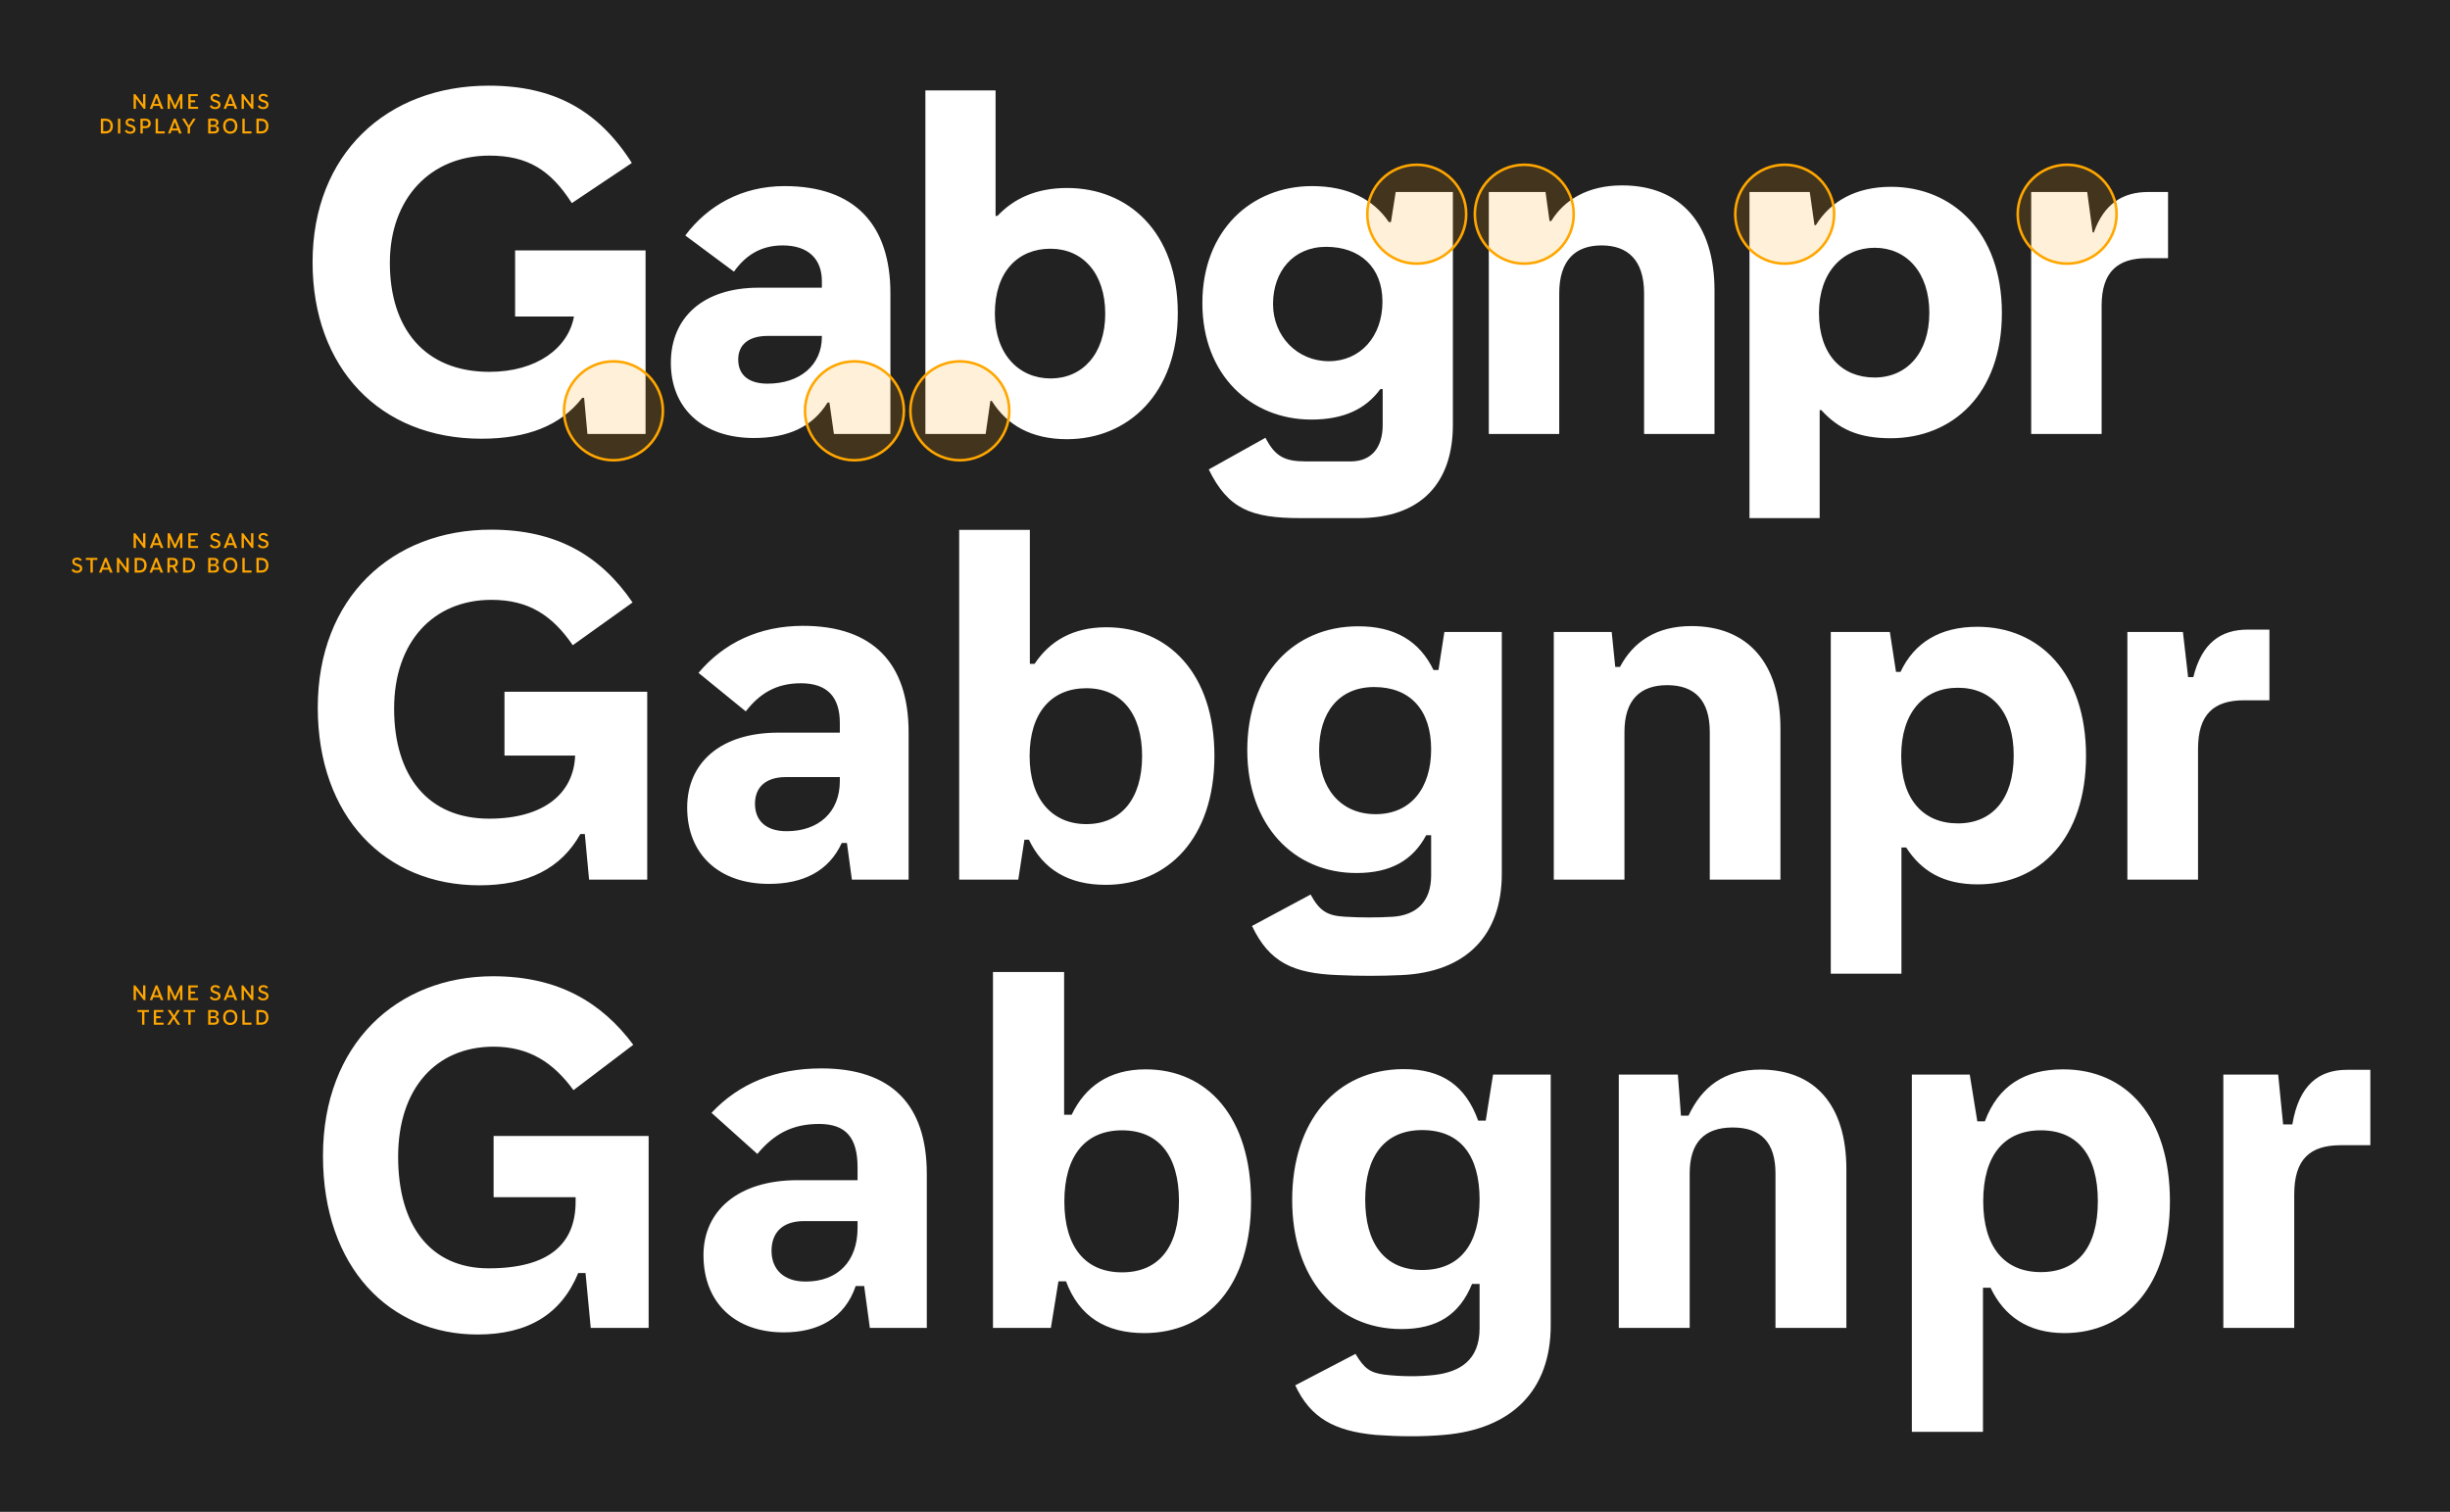
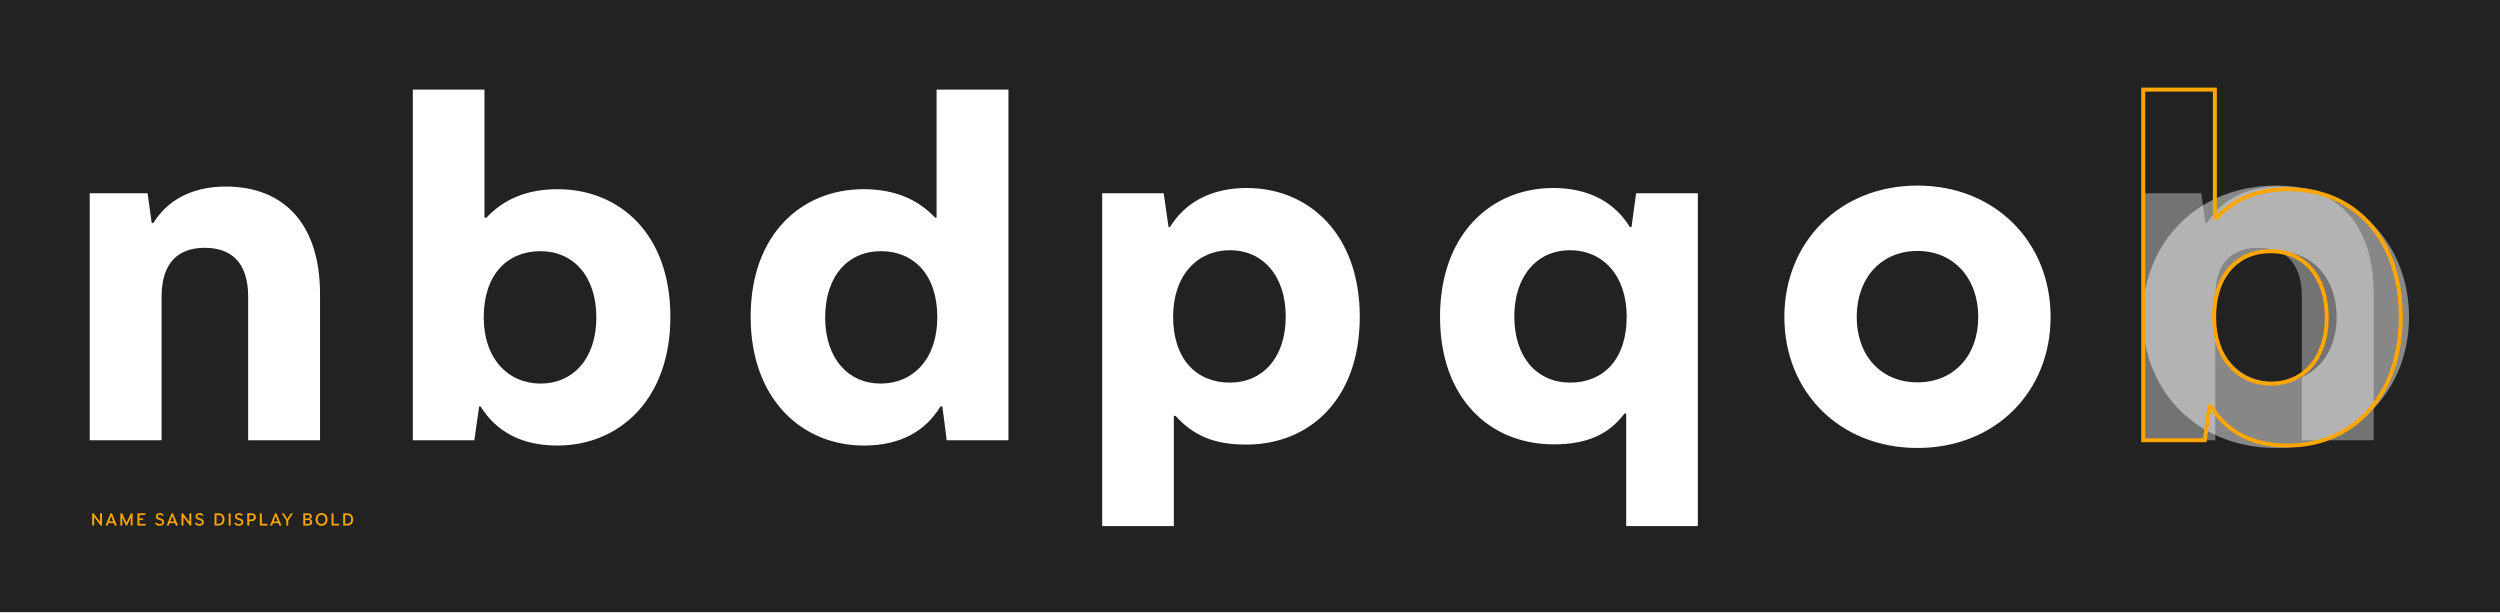
- <svg xmlns="http://www.w3.org/2000/svg" width="1891" height="1167" viewBox="0 0 1891 1167">
+ <svg xmlns="http://www.w3.org/2000/svg" width="1891" height="463" viewBox="0 0 1891 463">
  <g fill="none" fill-rule="evenodd">
-     <rect width="1891" height="1167" fill="#222" />
-     <path fill="#FFF" fill-rule="nonzero" d="M371.497,338.648 C406.52,338.648 432.605,328.798 449.387,307.091 L450.846,307.091 L453.4,335 L498.273,335 L498.273,193.267 L397.582,193.267 L397.582,244.342 L443.002,244.342 C438.625,268.602 414.364,287.026 377.699,287.026 C327.719,287.026 300.904,253.462 300.904,202.934 C300.904,153.136 332.279,120.12 377.699,120.12 C406.885,120.12 424.761,130.882 441.361,156.784 L487.693,125.774 C461.608,84.914 427.315,66.126 377.152,66.126 C298.533,66.126 241.256,119.025 241.256,202.387 C241.256,284.107 293.425,338.648 371.497,338.648 Z M581.817,338.101 C607.902,338.101 627.055,329.71 638.73,310.739 L640.189,310.739 L643.655,335 L687.251,335 L687.251,226.465 C687.251,173.749 660.072,143.651 605.531,143.651 C572.697,143.651 546.247,158.608 528.918,181.775 L566.495,209.684 C575.433,197.097 587.29,189.436 604.071,189.436 C623.954,189.436 634.352,200.016 634.352,216.98 L634.352,222.088 L585.466,222.088 C543.146,222.088 517.791,244.706 517.791,280.094 C517.791,315.117 542.417,338.101 581.817,338.101 Z M592.397,296.146 C577.804,296.146 569.778,289.397 569.778,277.54 C569.778,266.049 577.804,259.299 592.58,259.299 L634.352,259.299 L634.352,260.029 C634.352,281.736 617.57,296.146 592.397,296.146 Z M823.512,339.013 C870.574,339.013 909.063,303.99 909.063,241.606 C909.063,179.221 870.939,145.11 823.694,145.11 C799.616,145.11 782.47,153.319 769.883,166.635 L768.424,166.635 L768.424,69.774 L714.248,69.774 L714.248,335 L760.763,335 L764.411,309.462 L765.505,309.462 C776.997,327.886 795.786,339.013 823.512,339.013 Z M810.926,292.133 C786.665,292.133 767.877,273.71 767.877,241.97 C767.877,209.684 785.753,191.99 810.743,191.99 C835.734,191.99 853.063,210.96 853.063,242.153 C853.063,273.345 835.369,292.133 810.926,292.133 Z M1048.607,399.938 C1096.946,399.938 1121.389,372.577 1121.389,327.886 L1121.389,148.211 L1077.246,148.211 L1073.598,171.377 L1071.956,171.377 C1059.917,153.683 1040.216,143.651 1012.672,143.651 C965.793,143.651 928.034,177.944 928.034,233.944 C928.034,289.944 965.975,323.873 1012.125,323.873 C1036.933,323.873 1054.08,315.847 1065.389,300.342 L1067.213,300.342 L1067.213,328.068 C1067.213,345.397 1058.64,355.977 1042.953,356.16 L1007.747,356.16 C991.33,356.16 984.034,352.147 976.737,337.919 L932.959,362.362 C947.916,392.824 965.428,399.938 1003.734,399.938 L1048.607,399.938 Z M1025.624,278.817 C1001.363,278.817 982.575,259.664 982.575,234.674 C982.575,209.684 998.08,190.53 1023.617,190.53 C1049.155,190.53 1067.031,205.853 1067.031,232.85 C1067.031,259.847 1049.884,278.817 1025.624,278.817 Z M1203.474,335 L1203.474,226.465 C1203.474,200.745 1216.061,189.436 1236.126,189.436 C1256.374,189.436 1268.96,200.745 1268.96,226.465 L1268.96,335 L1323.319,335 L1323.319,224.276 C1323.319,172.654 1297.051,143.103 1251.996,143.103 C1225.729,143.103 1207.487,154.048 1197.272,170.648 L1195.996,170.648 L1192.895,148.211 L1149.116,148.211 L1149.116,335 L1203.474,335 Z M1404.492,399.938 L1404.492,316.576 L1405.768,316.576 C1419.084,331.169 1434.407,338.283 1459.215,338.283 C1507.007,338.283 1545.131,304.173 1545.131,241.606 C1545.131,179.038 1506.642,144.198 1459.58,144.198 C1432.036,144.198 1412.7,155.69 1401.573,173.749 L1400.478,173.749 L1396.83,148.211 L1350.315,148.211 L1350.315,399.938 L1404.492,399.938 Z M1446.811,291.404 C1421.821,291.404 1403.944,273.892 1403.944,241.606 C1403.944,209.684 1422.733,191.26 1446.993,191.26 C1471.436,191.26 1489.13,210.231 1489.13,241.423 C1489.13,272.433 1471.801,291.404 1446.811,291.404 Z M1622.108,335 L1622.108,235.951 C1622.108,209.866 1634.512,199.286 1657.131,199.286 L1673.366,199.286 L1673.366,148.211 L1658.043,148.211 C1638.707,148.211 1624.115,156.967 1616.088,179.403 L1615.176,179.403 L1610.981,148.211 L1567.749,148.211 L1567.749,335 L1622.108,335 Z" />
-     <path fill="#FFA600" fill-rule="nonzero" d="M104.915 84L104.915 76.266 105.087 76.266 110.939 84 112.243 84 112.243 72.641 110.446 72.641 110.446 80.383 110.29 80.383 104.431 72.641 103.118 72.641 103.118 84 104.915 84zM117.501 84L118.337 81.742 123.228 81.742 124.063 84 126.103 84 121.501 72.602 120.149 72.602 115.548 84 117.501 84zM122.673 80.242L118.892 80.242 120.665 75.453 120.907 75.453 122.673 80.242zM131.149 84L131.149 76.922 131.329 76.922 134.524 84 135.657 84 138.852 76.922 139.032 76.922 139.032 84 140.766 84 140.766 72.641 139.134 72.641 135.204 81.297 135.04 81.297 131.087 72.641 129.407 72.641 129.407 84 131.149 84zM152.884 84L152.884 82.453 147.141 82.453 147.141 78.945 150.618 78.945 150.618 77.414 147.141 77.414 147.141 74.188 152.68 74.188 152.68 72.641 145.337 72.641 145.337 84 152.884 84zM166.063 84.219C168.727 84.219 170.211 82.758 170.211 80.812 170.211 79.211 169.477 78.227 167.407 77.539L165.813 77.016C164.602 76.617 164.227 76.164 164.227 75.398 164.227 74.578 164.875 73.93 166.274 73.93 167.329 73.93 167.985 74.367 168.493 75.094L169.883 74.234C169.133 73.141 168.071 72.422 166.29 72.422 163.961 72.422 162.532 73.711 162.532 75.453 162.532 77.039 163.375 78.016 165.008 78.547L166.649 79.086C168.079 79.555 168.485 80.117 168.485 80.953 168.485 81.961 167.657 82.695 166.063 82.695 164.704 82.695 163.922 82.172 163.297 81.141L161.883 81.984C162.696 83.422 163.907 84.219 166.063 84.219zM174.539 84L175.375 81.742 180.266 81.742 181.102 84 183.141 84 178.539 72.602 177.188 72.602 172.586 84 174.539 84zM179.711 80.242L175.93 80.242 177.703 75.453 177.946 75.453 179.711 80.242zM188.242 84L188.242 76.266 188.414 76.266 194.266 84 195.571 84 195.571 72.641 193.774 72.641 193.774 80.383 193.617 80.383 187.758 72.641 186.446 72.641 186.446 84 188.242 84zM203.094 84.219C205.758 84.219 207.242 82.758 207.242 80.812 207.242 79.211 206.508 78.227 204.438 77.539L202.844 77.016C201.633 76.617 201.258 76.164 201.258 75.398 201.258 74.578 201.906 73.93 203.305 73.93 204.359 73.93 205.016 74.367 205.524 75.094L206.914 74.234C206.164 73.141 205.102 72.422 203.32 72.422 200.992 72.422 199.563 73.711 199.563 75.453 199.563 77.039 200.406 78.016 202.039 78.547L203.68 79.086C205.109 79.555 205.516 80.117 205.516 80.953 205.516 81.961 204.688 82.695 203.094 82.695 201.734 82.695 200.953 82.172 200.328 81.141L198.914 81.984C199.727 83.422 200.938 84.219 203.094 84.219zM81.423 103C84.916 103 87.095 100.891 87.095 97.336 87.095 93.781 84.916 91.641 81.408 91.641L77.845 91.641 77.845 103 81.423 103zM81.431 101.32L79.65 101.32 79.65 93.32 81.431 93.32C83.876 93.32 85.267 94.711 85.267 97.328 85.267 99.945 83.876 101.32 81.431 101.32zM92.845 103L92.845 91.641 91.04 91.641 91.04 103 92.845 103zM100.454 103.219C103.118 103.219 104.603 101.758 104.603 99.812 104.603 98.211 103.868 97.227 101.798 96.539L100.204 96.016C98.993 95.617 98.618 95.164 98.618 94.398 98.618 93.578 99.267 92.93 100.665 92.93 101.72 92.93 102.376 93.367 102.884 94.094L104.275 93.234C103.525 92.141 102.462 91.422 100.681 91.422 98.353 91.422 96.923 92.711 96.923 94.453 96.923 96.039 97.767 97.016 99.4 97.547L101.04 98.086C102.47 98.555 102.876 99.117 102.876 99.953 102.876 100.961 102.048 101.695 100.454 101.695 99.095 101.695 98.314 101.172 97.689 100.141L96.275 100.984C97.087 102.422 98.298 103.219 100.454 103.219zM110.204 103L110.204 98.914 112.384 98.914C114.868 98.914 116.321 97.516 116.321 95.266 116.321 93.086 114.868 91.641 112.368 91.641L108.392 91.641 108.392 103 110.204 103zM112.282 97.352L110.204 97.352 110.204 93.195 112.282 93.195C113.751 93.195 114.509 94.078 114.509 95.281 114.509 96.531 113.743 97.352 112.282 97.352zM127.157 103L127.157 101.383 121.931 101.383 121.931 91.641 120.126 91.641 120.126 103 127.157 103zM131.618 103L132.454 100.742 137.345 100.742 138.181 103 140.22 103 135.618 91.602 134.266 91.602 129.665 103 131.618 103zM136.79 99.242L133.009 99.242 134.782 94.453 135.024 94.453 136.79 99.242zM146.657 103L146.657 98.305 151.032 91.641 148.977 91.641 145.899 96.781 145.641 96.781 142.673 91.641 140.516 91.641 144.837 98.305 144.837 103 146.657 103zM165.157 103C167.532 103 168.977 101.867 168.977 99.781 168.977 98.414 168.227 97.484 166.735 97.164L166.735 96.961C167.891 96.633 168.641 95.859 168.641 94.57 168.641 92.789 167.321 91.641 164.782 91.641L160.688 91.641 160.688 103 165.157 103zM164.766 96.492L162.5 96.492 162.5 93.188 164.758 93.188C166.204 93.188 166.836 93.781 166.836 94.781 166.836 95.906 166.235 96.492 164.766 96.492zM165.04 101.453L162.5 101.453 162.5 97.891 165.032 97.891C166.516 97.891 167.172 98.438 167.172 99.664 167.172 100.93 166.344 101.453 165.04 101.453zM177.703 103.219C181.016 103.219 183.227 100.906 183.227 97.336 183.227 93.766 181.016 91.422 177.703 91.422 174.391 91.422 172.227 93.766 172.227 97.336 172.227 100.906 174.399 103.219 177.703 103.219zM177.703 101.555C175.383 101.555 174.055 99.938 174.055 97.336 174.055 94.742 175.375 93.086 177.703 93.086 180.032 93.086 181.399 94.742 181.399 97.336 181.399 99.938 180.024 101.555 177.703 101.555zM194.11 103L194.11 101.383 188.883 101.383 188.883 91.641 187.078 91.641 187.078 103 194.11 103zM201.508 103C205 103 207.18 100.891 207.18 97.336 207.18 93.781 205 91.641 201.492 91.641L197.93 91.641 197.93 103 201.508 103zM201.516 101.32L199.734 101.32 199.734 93.32 201.516 93.32C203.961 93.32 205.352 94.711 205.352 97.328 205.352 99.945 203.961 101.32 201.516 101.32zM104.915 423L104.915 415.266 105.087 415.266 110.939 423 112.243 423 112.243 411.641 110.446 411.641 110.446 419.383 110.29 419.383 104.431 411.641 103.118 411.641 103.118 423 104.915 423zM117.501 423L118.337 420.742 123.228 420.742 124.063 423 126.103 423 121.501 411.602 120.149 411.602 115.548 423 117.501 423zM122.673 419.242L118.892 419.242 120.665 414.453 120.907 414.453 122.673 419.242zM131.149 423L131.149 415.922 131.329 415.922 134.524 423 135.657 423 138.852 415.922 139.032 415.922 139.032 423 140.766 423 140.766 411.641 139.134 411.641 135.204 420.297 135.04 420.297 131.087 411.641 129.407 411.641 129.407 423 131.149 423zM152.884 423L152.884 421.453 147.141 421.453 147.141 417.945 150.618 417.945 150.618 416.414 147.141 416.414 147.141 413.188 152.68 413.188 152.68 411.641 145.337 411.641 145.337 423 152.884 423zM166.063 423.219C168.727 423.219 170.211 421.758 170.211 419.812 170.211 418.211 169.477 417.227 167.407 416.539L165.813 416.016C164.602 415.617 164.227 415.164 164.227 414.398 164.227 413.578 164.875 412.93 166.274 412.93 167.329 412.93 167.985 413.367 168.493 414.094L169.883 413.234C169.133 412.141 168.071 411.422 166.29 411.422 163.961 411.422 162.532 412.711 162.532 414.453 162.532 416.039 163.375 417.016 165.008 417.547L166.649 418.086C168.079 418.555 168.485 419.117 168.485 419.953 168.485 420.961 167.657 421.695 166.063 421.695 164.704 421.695 163.922 421.172 163.297 420.141L161.883 420.984C162.696 422.422 163.907 423.219 166.063 423.219zM174.539 423L175.375 420.742 180.266 420.742 181.102 423 183.141 423 178.539 411.602 177.188 411.602 172.586 423 174.539 423zM179.711 419.242L175.93 419.242 177.703 414.453 177.946 414.453 179.711 419.242zM188.242 423L188.242 415.266 188.414 415.266 194.266 423 195.571 423 195.571 411.641 193.774 411.641 193.774 419.383 193.617 419.383 187.758 411.641 186.446 411.641 186.446 423 188.242 423zM203.094 423.219C205.758 423.219 207.242 421.758 207.242 419.812 207.242 418.211 206.508 417.227 204.438 416.539L202.844 416.016C201.633 415.617 201.258 415.164 201.258 414.398 201.258 413.578 201.906 412.93 203.305 412.93 204.359 412.93 205.016 413.367 205.524 414.094L206.914 413.234C206.164 412.141 205.102 411.422 203.32 411.422 200.992 411.422 199.563 412.711 199.563 414.453 199.563 416.039 200.406 417.016 202.039 417.547L203.68 418.086C205.109 418.555 205.516 419.117 205.516 419.953 205.516 420.961 204.688 421.695 203.094 421.695 201.734 421.695 200.953 421.172 200.328 420.141L198.914 420.984C199.727 422.422 200.938 423.219 203.094 423.219zM59.345 442.219C62.009 442.219 63.494 440.758 63.494 438.812 63.494 437.211 62.759 436.227 60.689 435.539L59.095 435.016C57.884 434.617 57.509 434.164 57.509 433.398 57.509 432.578 58.158 431.93 59.556 431.93 60.611 431.93 61.267 432.367 61.775 433.094L63.166 432.234C62.416 431.141 61.353 430.422 59.572 430.422 57.244 430.422 55.814 431.711 55.814 433.453 55.814 435.039 56.658 436.016 58.291 436.547L59.931 437.086C61.361 437.555 61.767 438.117 61.767 438.953 61.767 439.961 60.939 440.695 59.345 440.695 57.986 440.695 57.205 440.172 56.58 439.141L55.166 439.984C55.978 441.422 57.189 442.219 59.345 442.219zM71.626 442L71.626 432.219 75.134 432.219 75.134 430.641 66.275 430.641 66.275 432.219 69.806 432.219 69.806 442 71.626 442zM78.322 442L79.158 439.742 84.048 439.742 84.884 442 86.923 442 82.322 430.602 80.97 430.602 76.369 442 78.322 442zM83.494 438.242L79.712 438.242 81.486 433.453 81.728 433.453 83.494 438.242zM92.025 442L92.025 434.266 92.197 434.266 98.048 442 99.353 442 99.353 430.641 97.556 430.641 97.556 438.383 97.4 438.383 91.54 430.641 90.228 430.641 90.228 442 92.025 442zM107.501 442C110.993 442 113.173 439.891 113.173 436.336 113.173 432.781 110.993 430.641 107.485 430.641L103.923 430.641 103.923 442 107.501 442zM107.509 440.32L105.728 440.32 105.728 432.32 107.509 432.32C109.954 432.32 111.345 433.711 111.345 436.328 111.345 438.945 109.954 440.32 107.509 440.32zM117.329 442L118.165 439.742 123.056 439.742 123.892 442 125.931 442 121.329 430.602 119.978 430.602 115.376 442 117.329 442zM122.501 438.242L118.72 438.242 120.493 433.453 120.735 433.453 122.501 438.242zM131.04 442L131.04 437.812 133.259 437.812 135.415 442 137.446 442 135.024 437.562C136.462 437.07 137.266 435.875 137.266 434.211 137.266 432.062 135.837 430.641 133.368 430.641L129.235 430.641 129.235 442 131.04 442zM133.282 436.234L131.04 436.234 131.04 432.195 133.282 432.195C134.712 432.195 135.454 433.062 135.454 434.227 135.454 435.445 134.704 436.234 133.282 436.234zM144.852 442C148.344 442 150.524 439.891 150.524 436.336 150.524 432.781 148.344 430.641 144.837 430.641L141.274 430.641 141.274 442 144.852 442zM144.86 440.32L143.079 440.32 143.079 432.32 144.86 432.32C147.305 432.32 148.696 433.711 148.696 436.328 148.696 438.945 147.305 440.32 144.86 440.32zM165.157 442C167.532 442 168.977 440.867 168.977 438.781 168.977 437.414 168.227 436.484 166.735 436.164L166.735 435.961C167.891 435.633 168.641 434.859 168.641 433.57 168.641 431.789 167.321 430.641 164.782 430.641L160.688 430.641 160.688 442 165.157 442zM164.766 435.492L162.5 435.492 162.5 432.188 164.758 432.188C166.204 432.188 166.836 432.781 166.836 433.781 166.836 434.906 166.235 435.492 164.766 435.492zM165.04 440.453L162.5 440.453 162.5 436.891 165.032 436.891C166.516 436.891 167.172 437.438 167.172 438.664 167.172 439.93 166.344 440.453 165.04 440.453zM177.703 442.219C181.016 442.219 183.227 439.906 183.227 436.336 183.227 432.766 181.016 430.422 177.703 430.422 174.391 430.422 172.227 432.766 172.227 436.336 172.227 439.906 174.399 442.219 177.703 442.219zM177.703 440.555C175.383 440.555 174.055 438.938 174.055 436.336 174.055 433.742 175.375 432.086 177.703 432.086 180.032 432.086 181.399 433.742 181.399 436.336 181.399 438.938 180.024 440.555 177.703 440.555zM194.11 442L194.11 440.383 188.883 440.383 188.883 430.641 187.078 430.641 187.078 442 194.11 442zM201.508 442C205 442 207.18 439.891 207.18 436.336 207.18 432.781 205 430.641 201.492 430.641L197.93 430.641 197.93 442 201.508 442zM201.516 440.32L199.734 440.32 199.734 432.32 201.516 432.32C203.961 432.32 205.352 433.711 205.352 436.328 205.352 438.945 203.961 440.32 201.516 440.32zM104.915 772L104.915 764.266 105.087 764.266 110.939 772 112.243 772 112.243 760.641 110.446 760.641 110.446 768.383 110.29 768.383 104.431 760.641 103.118 760.641 103.118 772 104.915 772zM117.501 772L118.337 769.742 123.228 769.742 124.063 772 126.103 772 121.501 760.602 120.149 760.602 115.548 772 117.501 772zM122.673 768.242L118.892 768.242 120.665 763.453 120.907 763.453 122.673 768.242zM131.149 772L131.149 764.922 131.329 764.922 134.524 772 135.657 772 138.852 764.922 139.032 764.922 139.032 772 140.766 772 140.766 760.641 139.134 760.641 135.204 769.297 135.04 769.297 131.087 760.641 129.407 760.641 129.407 772 131.149 772zM152.884 772L152.884 770.453 147.141 770.453 147.141 766.945 150.618 766.945 150.618 765.414 147.141 765.414 147.141 762.188 152.68 762.188 152.68 760.641 145.337 760.641 145.337 772 152.884 772zM166.063 772.219C168.727 772.219 170.211 770.758 170.211 768.812 170.211 767.211 169.477 766.227 167.407 765.539L165.813 765.016C164.602 764.617 164.227 764.164 164.227 763.398 164.227 762.578 164.875 761.93 166.274 761.93 167.329 761.93 167.985 762.367 168.493 763.094L169.883 762.234C169.133 761.141 168.071 760.422 166.29 760.422 163.961 760.422 162.532 761.711 162.532 763.453 162.532 765.039 163.375 766.016 165.008 766.547L166.649 767.086C168.079 767.555 168.485 768.117 168.485 768.953 168.485 769.961 167.657 770.695 166.063 770.695 164.704 770.695 163.922 770.172 163.297 769.141L161.883 769.984C162.696 771.422 163.907 772.219 166.063 772.219zM174.539 772L175.375 769.742 180.266 769.742 181.102 772 183.141 772 178.539 760.602 177.188 760.602 172.586 772 174.539 772zM179.711 768.242L175.93 768.242 177.703 763.453 177.946 763.453 179.711 768.242zM188.242 772L188.242 764.266 188.414 764.266 194.266 772 195.571 772 195.571 760.641 193.774 760.641 193.774 768.383 193.617 768.383 187.758 760.641 186.446 760.641 186.446 772 188.242 772zM203.094 772.219C205.758 772.219 207.242 770.758 207.242 768.812 207.242 767.211 206.508 766.227 204.438 765.539L202.844 765.016C201.633 764.617 201.258 764.164 201.258 763.398 201.258 762.578 201.906 761.93 203.305 761.93 204.359 761.93 205.016 762.367 205.524 763.094L206.914 762.234C206.164 761.141 205.102 760.422 203.32 760.422 200.992 760.422 199.563 761.711 199.563 763.453 199.563 765.039 200.406 766.016 202.039 766.547L203.68 767.086C205.109 767.555 205.516 768.117 205.516 768.953 205.516 769.961 204.688 770.695 203.094 770.695 201.734 770.695 200.953 770.172 200.328 769.141L198.914 769.984C199.727 771.422 200.938 772.219 203.094 772.219zM111.47 791L111.47 781.219 114.978 781.219 114.978 779.641 106.118 779.641 106.118 781.219 109.65 781.219 109.65 791 111.47 791zM126.267 791L126.267 789.453 120.524 789.453 120.524 785.945 124.001 785.945 124.001 784.414 120.524 784.414 120.524 781.188 126.063 781.188 126.063 779.641 118.72 779.641 118.72 791 126.267 791zM131.173 791L133.86 786.516 134.102 786.516 137.04 791 139.149 791 135.251 785.125 138.899 779.641 136.829 779.641 134.415 783.789 134.181 783.789 131.493 779.641 129.36 779.641 133.009 785.125 129.063 791 131.173 791zM147.126 791L147.126 781.219 150.634 781.219 150.634 779.641 141.774 779.641 141.774 781.219 145.305 781.219 145.305 791 147.126 791zM165.157 791C167.532 791 168.977 789.867 168.977 787.781 168.977 786.414 168.227 785.484 166.735 785.164L166.735 784.961C167.891 784.633 168.641 783.859 168.641 782.57 168.641 780.789 167.321 779.641 164.782 779.641L160.688 779.641 160.688 791 165.157 791zM164.766 784.492L162.5 784.492 162.5 781.188 164.758 781.188C166.204 781.188 166.836 781.781 166.836 782.781 166.836 783.906 166.235 784.492 164.766 784.492zM165.04 789.453L162.5 789.453 162.5 785.891 165.032 785.891C166.516 785.891 167.172 786.438 167.172 787.664 167.172 788.93 166.344 789.453 165.04 789.453zM177.703 791.219C181.016 791.219 183.227 788.906 183.227 785.336 183.227 781.766 181.016 779.422 177.703 779.422 174.391 779.422 172.227 781.766 172.227 785.336 172.227 788.906 174.399 791.219 177.703 791.219zM177.703 789.555C175.383 789.555 174.055 787.938 174.055 785.336 174.055 782.742 175.375 781.086 177.703 781.086 180.032 781.086 181.399 782.742 181.399 785.336 181.399 787.938 180.024 789.555 177.703 789.555zM194.11 791L194.11 789.383 188.883 789.383 188.883 779.641 187.078 779.641 187.078 791 194.11 791zM201.508 791C205 791 207.18 788.891 207.18 785.336 207.18 781.781 205 779.641 201.492 779.641L197.93 779.641 197.93 791 201.508 791zM201.516 789.32L199.734 789.32 199.734 781.32 201.516 781.32C203.961 781.32 205.352 782.711 205.352 785.328 205.352 787.945 203.961 789.32 201.516 789.32z" />
-     <path fill="#FFF" fill-rule="nonzero" d="M370.038 683.378C407.067 683.378 432.97 670.609 447.928 643.795L451.393 643.795 454.677 679 499.55 679 499.55 533.983 389.374 533.983 389.374 583.234 443.915 583.234C442.82 612.42 419.836 631.938 377.517 631.938 330.272 631.938 304.188 598.922 304.188 546.934 304.188 495.494 334.468 463.025 379.341 463.025 407.797 463.025 426.038 474.7 442.09 498.048L488.24 465.032C463.25 428.55 429.322 408.849 378.976 408.849 302.546 408.849 245.269 461.384 245.269 546.205 245.269 630.296 297.256 683.378 370.038 683.378zM593.492 682.283C619.759 682.283 639.642 672.616 649.674 650.726L653.687 650.726 657.518 679 701.297 679 701.297 565.358C701.297 512.094 673.935 483.09 619.759 483.09 585.83 483.09 558.469 496.406 539.133 519.39L575.615 549.123C586.378 535.26 599.146 527.416 618.117 527.416 638.547 527.416 648.215 537.996 648.215 558.061L648.215 565.54 600.606 565.54C556.28 565.54 530.377 588.706 530.377 623.365 530.377 659.3 554.82 682.283 593.492 682.283zM607.172 641.606C591.12 641.606 582.729 633.397 582.729 620.446 582.729 607.86 590.755 599.834 606.625 599.834L648.215 599.834 648.215 602.935C648.215 626.648 632.163 641.606 607.172 641.606zM853.427 683.013C901.402 683.013 937.337 647.078 937.337 583.417 937.337 519.755 901.584 484.185 853.975 484.185 827.708 484.185 810.014 495.13 798.522 512.459L794.874 512.459 794.874 409.032 740.333 409.032 740.333 679 785.935 679 790.678 648.173 794.144 648.173C805.089 671.156 824.789 683.013 853.427 683.013zM838.47 636.133C812.203 636.133 794.691 616.98 794.691 583.599 794.691 550.035 811.655 531.247 838.47 531.247 865.102 531.247 881.519 550.4 881.519 583.599 881.519 616.98 864.919 636.133 838.47 636.133zM1081.441 752.694C1131.969 750.505 1159.149 721.684 1159.149 674.44L1159.149 487.833 1114.823 487.833 1110.262 517.201 1106.432 517.201C1095.669 494.947 1076.699 483.273 1047.878 483.453 998.627 483.638 962.692 520.485 962.692 579.039 962.692 636.863 998.444 673.892 1046.966 673.892 1073.233 673.892 1090.38 664.225 1100.777 644.707L1104.608 644.707 1104.608 675.717C1104.608 696.694 1092.568 706.362 1075.239 707.639 1063.2 708.368 1050.432 708.368 1038.21 707.639 1024.529 706.909 1018.51 703.261 1011.578 690.492L966.34 714.753C979.656 742.661 997.715 751.417 1032.92 752.694 1048.79 753.424 1065.754 753.424 1081.441 752.694zM1061.741 628.472C1034.744 628.472 1018.145 608.407 1018.145 579.221 1018.145 550.4 1033.102 530.335 1060.647 530.335 1088.555 530.335 1104.608 548.211 1104.608 578.309 1104.608 608.407 1088.92 628.472 1061.741 628.472zM1253.82 679L1253.82 564.993C1253.82 540.368 1265.859 528.876 1286.836 528.876 1307.814 528.876 1319.67 540.368 1319.67 564.993L1319.67 679 1374.211 679 1374.211 562.439C1374.211 511.547 1348.856 483.273 1305.442 483.273 1278.263 483.273 1260.569 495.494 1250.354 514.83L1246.706 514.83 1243.97 487.833 1199.279 487.833 1199.279 679 1253.82 679zM1467.606 751.6L1467.606 654.192 1471.254 654.192C1482.928 672.251 1499.71 682.648 1526.525 682.648 1574.316 682.648 1610.069 647.078 1610.069 583.417 1610.069 519.573 1574.134 483.82 1526.16 483.82 1497.521 483.82 1477.638 495.859 1466.876 518.661L1463.41 518.661 1458.668 487.833 1413.065 487.833 1413.065 751.6 1467.606 751.6zM1511.202 635.586C1484.388 635.586 1467.423 616.98 1467.423 583.417 1467.423 549.853 1484.935 530.882 1511.202 530.882 1537.652 530.882 1554.251 549.853 1554.251 583.234 1554.251 616.615 1537.834 635.586 1511.202 635.586zM1696.532 679L1696.532 577.944C1696.532 551.312 1708.753 540.55 1732.102 540.55L1751.62 540.55 1751.62 486.009 1734.838 486.009C1714.408 486.009 1699.45 496.042 1692.884 522.674L1688.87 522.674 1684.857 487.833 1641.991 487.833 1641.991 679 1696.532 679zM368.579 1030.108C407.432 1030.108 433.152 1014.603 446.286 982.681L451.941 982.681 455.954 1025 500.644 1025 500.644 876.882 380.983 876.882 380.983 924.127 444.279 924.127 444.279 927.592C444.279 960.244 423.667 979.032 377.152 979.032 332.644 979.032 307.289 946.563 307.289 892.934 307.289 840.035 336.657 807.931 380.983 807.931 408.709 807.931 427.315 820.517 442.638 841.494L488.788 806.471C464.709 774.185 431.328 753.572 380.618 753.572 306.377 753.572 249.282 805.924 249.282 892.205 249.282 978.485 300.904 1030.108 368.579 1030.108zM604.984 1028.466C631.433 1028.466 652.046 1017.521 660.437 992.713L667.003 992.713 671.381 1025 715.342 1025 715.342 906.25C715.342 852.439 687.798 824.713 633.987 824.713 598.964 824.713 570.508 836.204 549.166 859.006L584.553 890.745C597.14 875.605 611.186 867.579 632.163 867.579 652.958 867.579 661.896 878.159 661.896 901.143L661.896 910.993 615.563 910.993C569.413 910.993 542.964 934.889 542.964 968.817 542.964 1005.482 567.224 1028.466 604.984 1028.466zM621.765 989.247C604.436 989.247 595.498 979.397 595.498 965.534 595.498 951.671 603.707 942.55 620.671 942.55L661.896 942.55 661.896 947.84C661.896 973.56 646.756 989.247 621.765 989.247zM883.161 1029.013C932.229 1029.013 965.61 992.166 965.61 927.228 965.61 862.472 932.047 825.442 884.255 825.442 855.616 825.442 837.375 839.123 827.16 860.465L821.323 860.465 821.323 750.289 766.417 750.289 766.417 1025 811.108 1025 816.945 989.065 822.782 989.065C832.997 1016.427 853.61 1029.013 883.161 1029.013zM866.014 982.133C837.558 982.133 821.506 962.433 821.506 927.41 821.506 892.387 837.558 872.504 866.014 872.504 894.288 872.504 909.975 891.84 909.975 927.228 909.975 962.798 894.288 982.133 866.014 982.133zM1114.275 1107.632C1167.175 1103.254 1196.908 1072.974 1196.908 1022.993L1196.908 829.455 1152.399 829.455 1146.745 865.025 1140.907 865.025C1131.24 838.211 1113.181 825.077 1082.901 825.258 1031.461 825.625 997.35 865.208 997.35 926.316 997.35 985.782 1030.731 1025.912 1081.624 1025.912 1109.35 1025.912 1126.497 1014.785 1136.165 991.072L1142.002 991.072 1142.002 1025.365C1142.002 1049.99 1126.679 1058.928 1107.526 1061.3 1094.94 1062.759 1081.259 1062.577 1068.673 1061.117 1057.728 1059.658 1052.985 1056.557 1046.236 1045.065L999.721 1069.326C1011.396 1094.499 1030.001 1104.714 1061.923 1107.632 1079.252 1108.909 1097.311 1109.092 1114.275 1107.632zM1097.676 980.309C1068.125 980.309 1053.715 959.15 1053.715 925.951 1053.715 893.299 1068.125 872.322 1097.676 872.322 1127.774 872.322 1142.002 892.752 1142.002 925.951 1142.002 959.15 1127.774 980.309 1097.676 980.309zM1304.165 1025L1304.165 905.703C1304.165 881.99 1315.475 870.315 1337.364 870.315 1359.254 870.315 1370.381 881.99 1370.381 905.703L1370.381 1025 1425.104 1025 1425.104 902.602C1425.104 852.621 1400.478 825.625 1358.706 825.625 1330.797 825.625 1313.651 838.941 1303.253 861.195L1297.416 861.195 1295.045 829.455 1249.442 829.455 1249.442 1025 1304.165 1025zM1530.538 1105.261L1530.538 993.99 1536.375 993.99C1546.59 1015.515 1564.831 1029.013 1593.469 1029.013 1641.261 1029.013 1674.825 991.984 1674.825 927.228 1674.825 862.289 1641.444 825.442 1592.375 825.442 1562.824 825.442 1542.212 838.029 1531.997 865.573L1526.16 865.573 1520.323 829.455 1475.632 829.455 1475.632 1105.261 1530.538 1105.261zM1575.228 981.951C1546.772 981.951 1530.72 962.251 1530.72 927.228 1530.72 892.022 1546.772 872.504 1575.228 872.504 1603.502 872.504 1619.189 891.657 1619.189 927.228 1619.189 962.798 1603.502 981.951 1575.228 981.951zM1770.773 1025L1770.773 921.938C1770.773 894.758 1782.995 883.996 1806.708 883.996L1829.509 883.996 1829.509 825.807 1811.451 825.807C1789.926 825.807 1774.421 837.299 1769.314 867.944L1762.2 867.944 1758.369 829.455 1716.05 829.455 1716.05 1025 1770.773 1025z" />
-     <circle cx="473.5" cy="317.104" r="38.163" fill="#FFA600" fill-opacity=".15" stroke="#FFA600" stroke-width="2" />
-     <circle cx="659.5" cy="317.104" r="38.163" fill="#FFA600" fill-opacity=".15" stroke="#FFA600" stroke-width="2" />
-     <circle cx="740.826" cy="317.104" r="38.163" fill="#FFA600" fill-opacity=".15" stroke="#FFA600" stroke-width="2" />
-     <circle cx="1093.5" cy="165.337" r="38.163" fill="#FFA600" fill-opacity=".15" stroke="#FFA600" stroke-width="2" />
-     <circle cx="1176.5" cy="165.337" r="38.163" fill="#FFA600" fill-opacity=".15" stroke="#FFA600" stroke-width="2" />
-     <circle cx="1377.5" cy="165.337" r="38.163" fill="#FFA600" fill-opacity=".15" stroke="#FFA600" stroke-width="2" />
-     <circle cx="1595.5" cy="165.337" r="38.163" fill="#FFA600" fill-opacity=".15" stroke="#FFA600" stroke-width="2" />
+     <rect width="1891" height="463" fill="#222" />
+     <path fill="#FFF" fill-rule="nonzero" d="M122.222,333 L122.222,224.465 C122.222,198.745 134.808,187.436 154.873,187.436 C175.121,187.436 187.707,198.745 187.707,224.465 L187.707,333 L242.066,333 L242.066,222.276 C242.066,170.654 215.799,141.103 170.743,141.103 C144.476,141.103 126.235,152.048 116.02,168.648 L114.743,168.648 L111.642,146.211 L67.863,146.211 L67.863,333 L122.222,333 Z M421.527,337.013 C468.589,337.013 507.078,301.99 507.078,239.606 C507.078,177.221 468.954,143.11 421.709,143.11 C397.631,143.11 380.484,151.319 367.898,164.635 L366.439,164.635 L366.439,67.774 L312.263,67.774 L312.263,333 L358.778,333 L362.426,307.462 L363.52,307.462 C375.012,325.886 393.801,337.013 421.527,337.013 Z M408.941,290.133 C384.68,290.133 365.892,271.71 365.892,239.97 C365.892,207.684 383.768,189.99 408.758,189.99 C433.749,189.99 451.078,208.96 451.078,240.153 C451.078,271.345 433.384,290.133 408.941,290.133 Z M653.523,337.013 C681.249,337.013 700.22,325.886 711.347,307.462 L712.806,307.462 L716.09,333 L762.787,333 L762.787,67.774 L708.428,67.774 L708.428,164.635 L707.334,164.635 C694.747,151.319 677.601,143.11 653.158,143.11 C606.278,143.11 567.789,177.221 567.789,239.606 C567.789,301.99 606.643,337.013 653.523,337.013 Z M666.109,290.133 C641.848,290.133 624.154,271.345 624.154,240.153 C624.154,208.96 641.301,189.99 666.291,189.99 C691.099,189.99 708.976,207.684 708.976,239.97 C708.976,271.71 690.552,290.133 666.109,290.133 Z M887.889,397.938 L887.889,314.576 L889.166,314.576 C902.482,329.169 917.805,336.283 942.613,336.283 C990.404,336.283 1028.528,302.173 1028.528,239.606 C1028.528,177.038 990.04,142.198 942.978,142.198 C915.433,142.198 896.098,153.69 884.971,171.749 L883.876,171.749 L880.228,146.211 L833.713,146.211 L833.713,397.938 L887.889,397.938 Z M930.209,289.404 C905.218,289.404 887.342,271.892 887.342,239.606 C887.342,207.684 906.13,189.26 930.391,189.26 C954.834,189.26 972.528,208.231 972.528,239.423 C972.528,270.433 955.199,289.404 930.209,289.404 Z M1284.237,397.938 L1284.237,146.211 L1237.54,146.211 L1234.074,171.749 L1232.797,171.749 C1221.853,153.69 1202.517,142.198 1174.973,142.198 C1127.911,142.198 1089.24,177.038 1089.24,239.606 C1089.24,301.99 1127.546,336.101 1175.155,336.101 C1200.146,336.101 1216.745,328.805 1228.784,312.752 L1230.061,312.752 L1230.061,397.938 L1284.237,397.938 Z M1187.742,289.404 C1162.752,289.404 1145.422,270.433 1145.422,239.423 C1145.422,208.231 1163.116,189.26 1187.559,189.26 C1211.82,189.26 1230.426,207.684 1230.426,239.606 C1230.426,271.892 1212.732,289.404 1187.742,289.404 Z M1450.382,338.837 C1509.301,338.837 1551.073,296.335 1551.073,239.788 C1551.073,183.058 1509.119,140.374 1450.382,140.374 C1391.646,140.374 1349.691,183.058 1349.691,239.788 C1349.691,296.335 1391.464,338.837 1450.382,338.837 Z M1450.382,289.221 C1422.838,289.221 1404.415,268.974 1404.415,239.788 C1404.415,210.42 1422.838,189.807 1450.382,189.807 C1477.744,189.807 1496.35,210.42 1496.35,239.788 C1496.35,268.974 1477.927,289.221 1450.382,289.221 Z" />
+     <path fill="#FFF" fill-rule="nonzero" d="M1675.622,333 L1675.622,224.465 C1675.622,198.745 1688.208,187.436 1708.274,187.436 C1728.521,187.436 1741.108,198.745 1741.108,224.465 L1741.108,333 L1795.466,333 L1795.466,222.276 C1795.466,170.654 1769.199,141.103 1724.143,141.103 C1697.876,141.103 1679.635,152.048 1669.42,168.648 L1668.143,168.648 L1665.042,146.211 L1621.264,146.211 L1621.264,333 L1675.622,333 Z" opacity=".368" />
+     <path fill="#FFF" fill-rule="nonzero" d="M1721.5,338.837 C1780.419,338.837 1822.191,296.335 1822.191,239.788 C1822.191,183.058 1780.236,140.374 1721.5,140.374 C1662.764,140.374 1620.809,183.058 1620.809,239.788 C1620.809,296.335 1662.581,338.837 1721.5,338.837 Z M1721.5,289.221 C1693.956,289.221 1675.532,268.974 1675.532,239.788 C1675.532,210.42 1693.956,189.807 1721.5,189.807 C1748.862,189.807 1767.468,210.42 1767.468,239.788 C1767.468,268.974 1749.044,289.221 1721.5,289.221 Z" opacity=".457" />
+     <path fill="#FFA600" fill-rule="nonzero" d="M1676.822 66.274L1676.822 162.434 1677.043 162.211C1690.238 148.96 1707.297 141.932 1729.075 141.621L1729.836 141.613 1730.593 141.61C1781.621 141.61 1817.461 179.515 1817.461 239.606 1817.461 299.763 1781.166 338.513 1730.41 338.513 1704.631 338.513 1685.436 329.023 1673.02 311.127L1672.645 310.582 1672.425 310.254 1668.962 334.5 1619.646 334.5 1619.646 66.274 1676.822 66.274zM1673.822 69.274L1622.646 69.274 1622.646 331.499 1666.36 331.499 1670.008 305.962 1673.236 305.962 1673.676 306.669C1685.436 325.521 1704.3 335.513 1730.41 335.513 1779.464 335.513 1814.461 298.148 1814.461 239.606 1814.461 181.136 1779.925 144.61 1730.593 144.61 1708.393 144.61 1691.354 151.646 1678.31 165.205L1677.872 165.665 1677.428 166.135 1673.822 166.135 1673.822 69.274zM1717.642 188.49C1743.994 188.49 1761.461 208.734 1761.461 240.153 1761.461 271.356 1743.819 291.633 1717.824 291.633 1691.609 291.633 1673.275 271.298 1673.275 239.97 1673.275 208 1690.787 188.49 1717.642 188.49zM1717.642 191.49C1692.521 191.49 1676.275 209.589 1676.275 239.97 1676.275 269.706 1693.34 288.633 1717.824 288.633 1742.063 288.633 1758.461 269.785 1758.461 240.153 1758.461 210.301 1742.231 191.49 1717.642 191.49zM71.204 397.5L71.204 391.216 71.344 391.216 76.098 397.5 77.158 397.5 77.158 388.271 75.698 388.271 75.698 394.561 75.571 394.561 70.811 388.271 69.744 388.271 69.744 397.5 71.204 397.5zM81.405 397.5L82.084 395.666 86.058 395.666 86.737 397.5 88.394 397.5 84.655 388.239 83.557 388.239 79.818 397.5 81.405 397.5zM85.607 394.447L82.535 394.447 83.976 390.556 84.173 390.556 85.607 394.447zM92.469 397.5L92.469 391.749 92.615 391.749 95.212 397.5 96.132 397.5 98.728 391.749 98.874 391.749 98.874 397.5 100.283 397.5 100.283 388.271 98.957 388.271 95.764 395.304 95.63 395.304 92.419 388.271 91.054 388.271 91.054 397.5 92.469 397.5zM110.103 397.5L110.103 396.243 105.438 396.243 105.438 393.393 108.263 393.393 108.263 392.149 105.438 392.149 105.438 389.527 109.938 389.527 109.938 388.271 103.972 388.271 103.972 397.5 110.103 397.5zM120.762 397.678C122.926 397.678 124.132 396.491 124.132 394.91 124.132 393.609 123.536 392.809 121.854 392.25L120.559 391.825C119.575 391.501 119.27 391.133 119.27 390.511 119.27 389.845 119.797 389.318 120.933 389.318 121.79 389.318 122.323 389.673 122.736 390.264L123.866 389.565C123.256 388.677 122.393 388.093 120.946 388.093 119.054 388.093 117.893 389.14 117.893 390.556 117.893 391.844 118.578 392.638 119.905 393.069L121.238 393.507C122.399 393.888 122.729 394.345 122.729 395.024 122.729 395.843 122.057 396.44 120.762 396.44 119.657 396.44 119.022 396.015 118.515 395.177L117.366 395.862C118.026 397.03 119.01 397.678 120.762 397.678zM127.624 397.5L128.303 395.666 132.277 395.666 132.956 397.5 134.613 397.5 130.874 388.239 129.776 388.239 126.037 397.5 127.624 397.5zM131.826 394.447L128.754 394.447 130.195 390.556 130.391 390.556 131.826 394.447zM138.733 397.5L138.733 391.216 138.872 391.216 143.627 397.5 144.687 397.5 144.687 388.271 143.227 388.271 143.227 394.561 143.1 394.561 138.339 388.271 137.273 388.271 137.273 397.5 138.733 397.5zM150.774 397.678C152.939 397.678 154.145 396.491 154.145 394.91 154.145 393.609 153.548 392.809 151.866 392.25L150.571 391.825C149.587 391.501 149.283 391.133 149.283 390.511 149.283 389.845 149.809 389.318 150.946 389.318 151.803 389.318 152.336 389.673 152.748 390.264L153.878 389.565C153.269 388.677 152.406 388.093 150.958 388.093 149.067 388.093 147.905 389.14 147.905 390.556 147.905 391.844 148.591 392.638 149.917 393.069L151.25 393.507C152.412 393.888 152.742 394.345 152.742 395.024 152.742 395.843 152.069 396.44 150.774 396.44 149.67 396.44 149.035 396.015 148.527 395.177L147.378 395.862C148.038 397.03 149.022 397.678 150.774 397.678zM165.209 397.5C168.047 397.5 169.818 395.786 169.818 392.898 169.818 390.01 168.047 388.271 165.197 388.271L162.302 388.271 162.302 397.5 165.209 397.5zM165.216 396.135L163.769 396.135 163.769 389.635 165.216 389.635C167.203 389.635 168.333 390.765 168.333 392.892 168.333 395.018 167.203 396.135 165.216 396.135zM174.465 397.5L174.465 388.271 172.998 388.271 172.998 397.5 174.465 397.5zM180.622 397.678C182.787 397.678 183.993 396.491 183.993 394.91 183.993 393.609 183.396 392.809 181.714 392.25L180.419 391.825C179.435 391.501 179.13 391.133 179.13 390.511 179.13 389.845 179.657 389.318 180.794 389.318 181.65 389.318 182.184 389.673 182.596 390.264L183.726 389.565C183.117 388.677 182.254 388.093 180.806 388.093 178.915 388.093 177.753 389.14 177.753 390.556 177.753 391.844 178.439 392.638 179.765 393.069L181.098 393.507C182.26 393.888 182.59 394.345 182.59 395.024 182.59 395.843 181.917 396.44 180.622 396.44 179.518 396.44 178.883 396.015 178.375 395.177L177.226 395.862C177.886 397.03 178.87 397.678 180.622 397.678zM188.519 397.5L188.519 394.18 190.29 394.18C192.308 394.18 193.489 393.044 193.489 391.216 193.489 389.445 192.308 388.271 190.277 388.271L187.046 388.271 187.046 397.5 188.519 397.5zM190.207 392.911L188.519 392.911 188.519 389.534 190.207 389.534C191.401 389.534 192.017 390.251 192.017 391.229 192.017 392.244 191.394 392.911 190.207 392.911zM202.268 397.5L202.268 396.186 198.022 396.186 198.022 388.271 196.555 388.271 196.555 397.5 202.268 397.5zM205.868 397.5L206.547 395.666 210.521 395.666 211.2 397.5 212.856 397.5 209.118 388.239 208.02 388.239 204.281 397.5 205.868 397.5zM210.07 394.447L206.998 394.447 208.438 390.556 208.635 390.556 210.07 394.447zM218.062 397.5L218.062 393.685 221.617 388.271 219.947 388.271 217.446 392.447 217.237 392.447 214.825 388.271 213.073 388.271 216.583 393.685 216.583 397.5 218.062 397.5zM233.043 397.5C234.973 397.5 236.147 396.58 236.147 394.885 236.147 393.774 235.537 393.019 234.325 392.758L234.325 392.593C235.265 392.327 235.874 391.698 235.874 390.651 235.874 389.204 234.801 388.271 232.738 388.271L229.412 388.271 229.412 397.5 233.043 397.5zM232.725 392.212L230.885 392.212 230.885 389.527 232.719 389.527C233.893 389.527 234.408 390.01 234.408 390.822 234.408 391.736 233.919 392.212 232.725 392.212zM232.948 396.243L230.885 396.243 230.885 393.349 232.941 393.349C234.147 393.349 234.681 393.793 234.681 394.79 234.681 395.818 234.008 396.243 232.948 396.243zM243.212 397.678C245.904 397.678 247.7 395.799 247.7 392.898 247.7 389.997 245.904 388.093 243.212 388.093 240.521 388.093 238.762 389.997 238.762 392.898 238.762 395.799 240.527 397.678 243.212 397.678zM243.212 396.326C241.327 396.326 240.248 395.012 240.248 392.898 240.248 390.791 241.321 389.445 243.212 389.445 245.104 389.445 246.215 390.791 246.215 392.898 246.215 395.012 245.097 396.326 243.212 396.326zM256.517 397.5L256.517 396.186 252.271 396.186 252.271 388.271 250.804 388.271 250.804 397.5 256.517 397.5zM262.503 397.5C265.341 397.5 267.112 395.786 267.112 392.898 267.112 390.01 265.341 388.271 262.491 388.271L259.596 388.271 259.596 397.5 262.503 397.5zM262.51 396.135L261.062 396.135 261.062 389.635 262.51 389.635C264.496 389.635 265.626 390.765 265.626 392.892 265.626 395.018 264.496 396.135 262.51 396.135z" />
  </g>
</svg>
